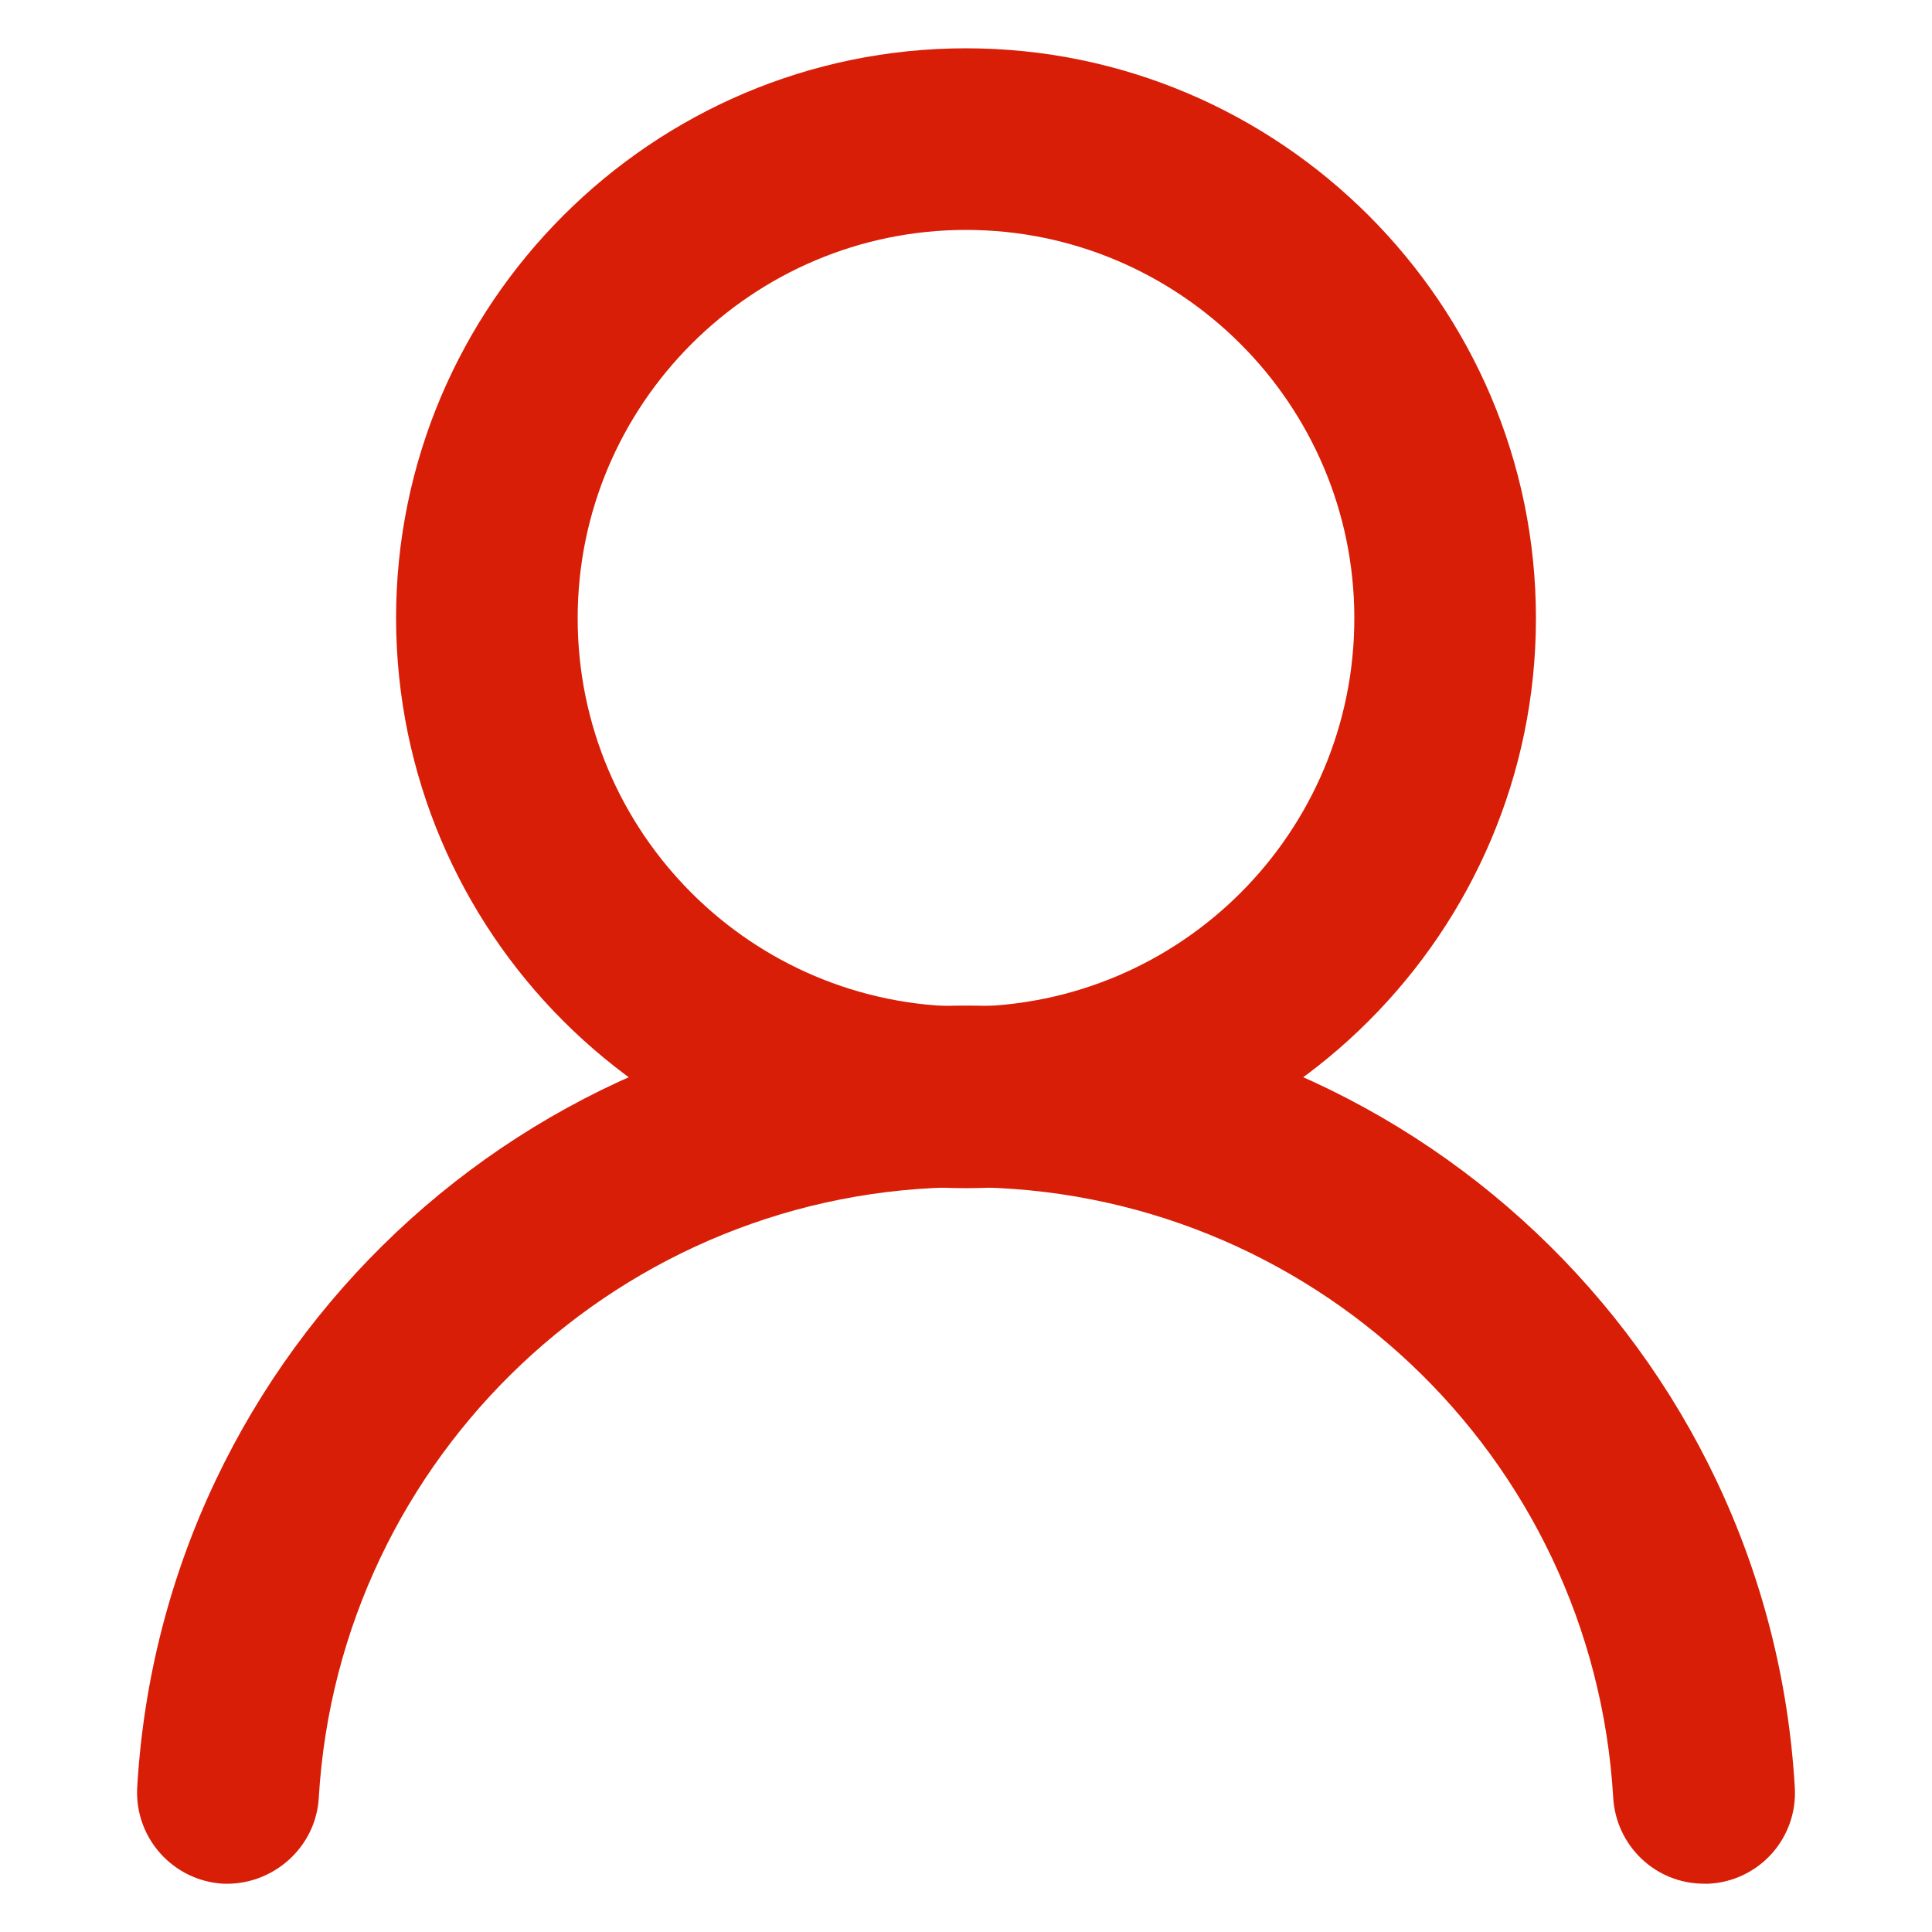
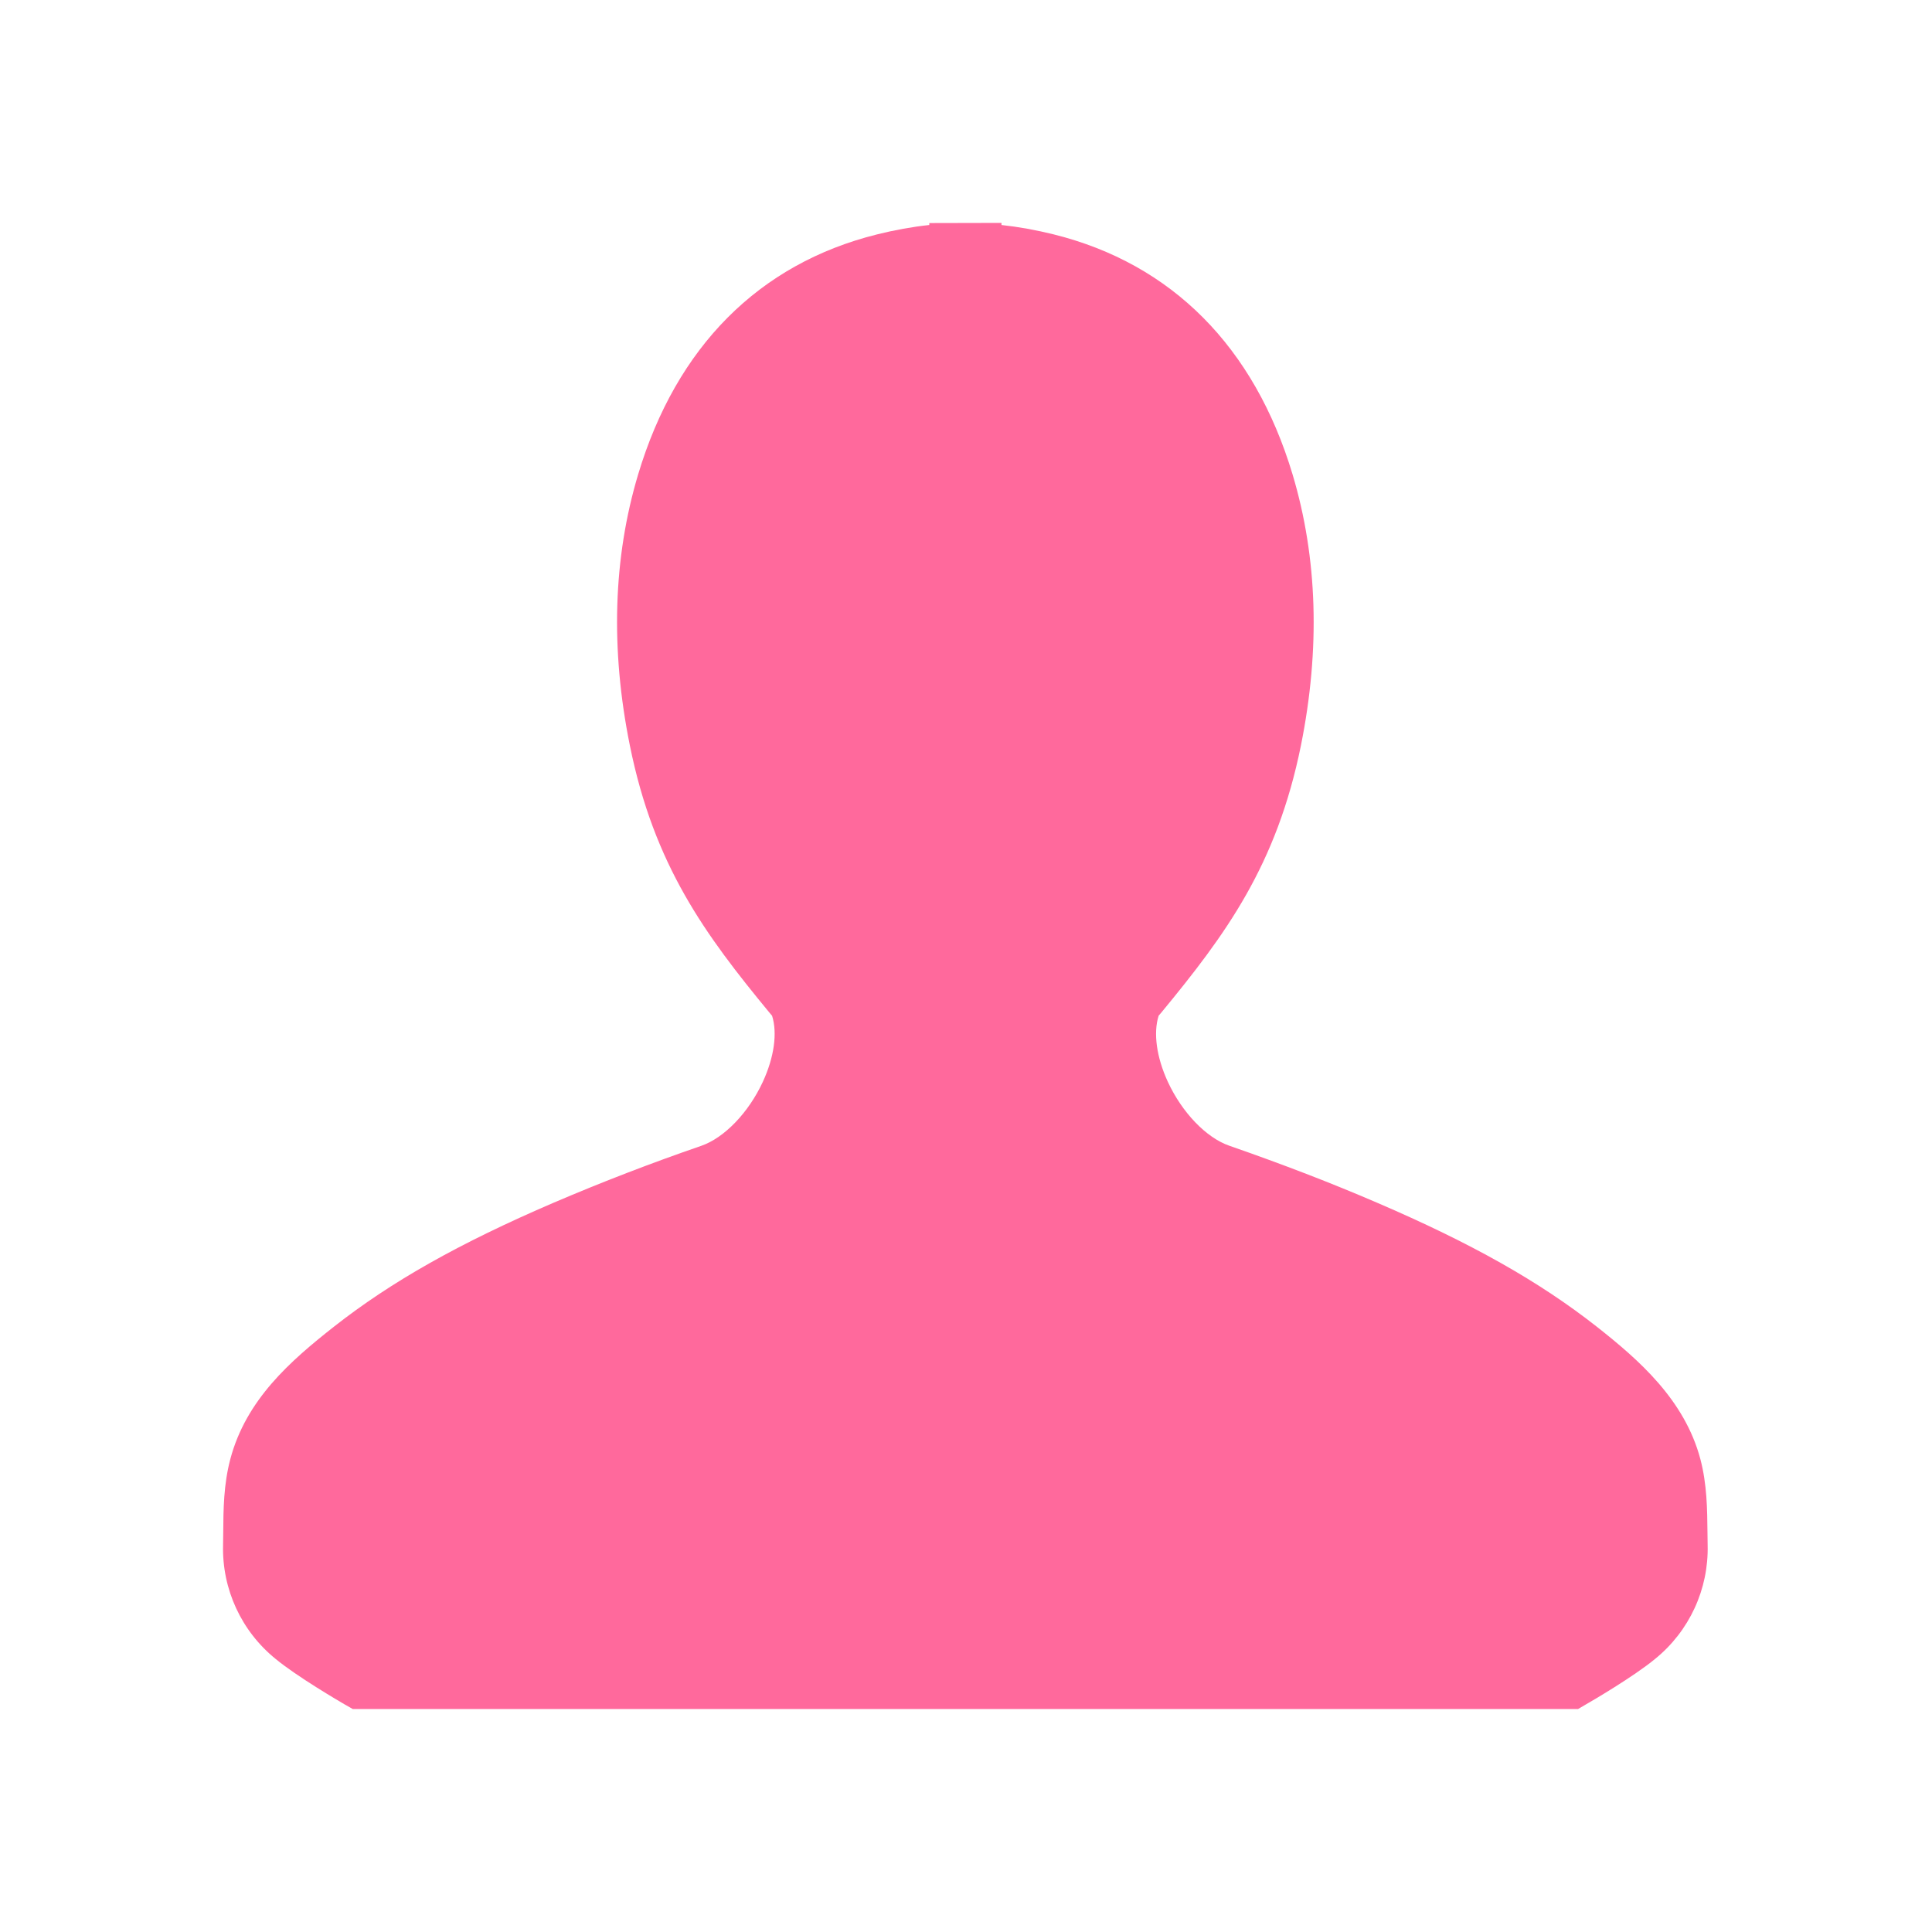
- <svg xmlns="http://www.w3.org/2000/svg" t="1584585435772" class="icon" viewBox="0 0 1024 1024" version="1.1" p-id="4258" width="48" height="48">
+ <svg xmlns="http://www.w3.org/2000/svg" t="1585791475102" class="icon" viewBox="0 0 1024 1024" version="1.1" p-id="19526" width="48" height="48">
  <defs>
    <style type="text/css" />
  </defs>
-   <path d="M903.168 998.4c-25.6 0-46.592-19.968-48.128-45.568a343.808 343.808 0 0 0-343.04-323.584c-181.76 0-332.288 142.336-343.04 323.584-1.536 26.624-24.576 46.592-50.688 45.568a48.435 48.435 0 0 1-45.568-50.688c13.312-232.448 206.336-414.72 439.296-414.72s425.984 182.272 439.296 414.72a48.128 48.128 0 0 1-45.568 50.688h-2.56z" fill="#d81e06" p-id="4259" />
-   <path d="M512 629.76a302.592 302.592 0 0 1-302.08-302.08C209.92 161.28 345.6 25.6 512 25.6c166.4 0 302.08 135.68 302.08 302.08 0 166.4-135.68 302.08-302.08 302.08z m0-507.904c-113.152 0-205.824 92.16-205.824 205.824a205.824 205.824 0 0 0 411.648 0c0-113.664-92.672-205.824-205.824-205.824z" fill="#d81e06" p-id="4260" />
+   <path d="M836.267 905.813H186.965l-4.352-2.475c-2.56-1.493-25.429-14.848-36.565-24.107a75.179 75.179 0 0 1-27.819-60.288l0.085-6.315c0.085-12.715 0.213-25.856 3.755-39.253 8.363-31.531 31.744-51.968 54.955-70.229 30.421-23.893 66.389-44.203 116.565-65.749a1156.267 1156.267 0 0 1 78.08-30.08c12.288-4.267 25.131-17.621 32.683-34.005 5.973-12.928 7.765-25.856 4.864-34.944l-1.408-1.664c-34.048-41.301-61.141-77.995-73.984-141.653-10.325-51.115-8.832-99.413 4.395-143.573 20.267-67.669 64.043-111.659 126.592-127.232 9.429-2.347 18.603-4.011 27.733-4.992v-1.024l38.272-0.085v1.109c9.045 0.981 18.261 2.645 27.733 4.992 62.507 15.573 106.24 59.563 126.549 127.232 13.227 44.16 14.72 92.459 4.437 143.573-12.885 63.701-39.979 100.352-74.027 141.653l-1.28 1.493-0.128 0.171c-2.901 9.173-1.109 22.016 4.864 34.987 7.552 16.341 20.395 29.696 32.64 33.92 28.587 9.941 54.144 19.797 78.123 30.123 50.176 21.547 86.101 41.813 116.565 65.749 22.187 17.493 46.592 38.699 54.955 70.272 3.499 13.312 3.627 26.453 3.755 39.125l0.085 6.4a75.221 75.221 0 0 1-27.819 60.288c-11.136 9.259-33.963 22.613-36.565 24.064l-4.352 2.56z" p-id="19527" fill="#ff699c" />
</svg>
